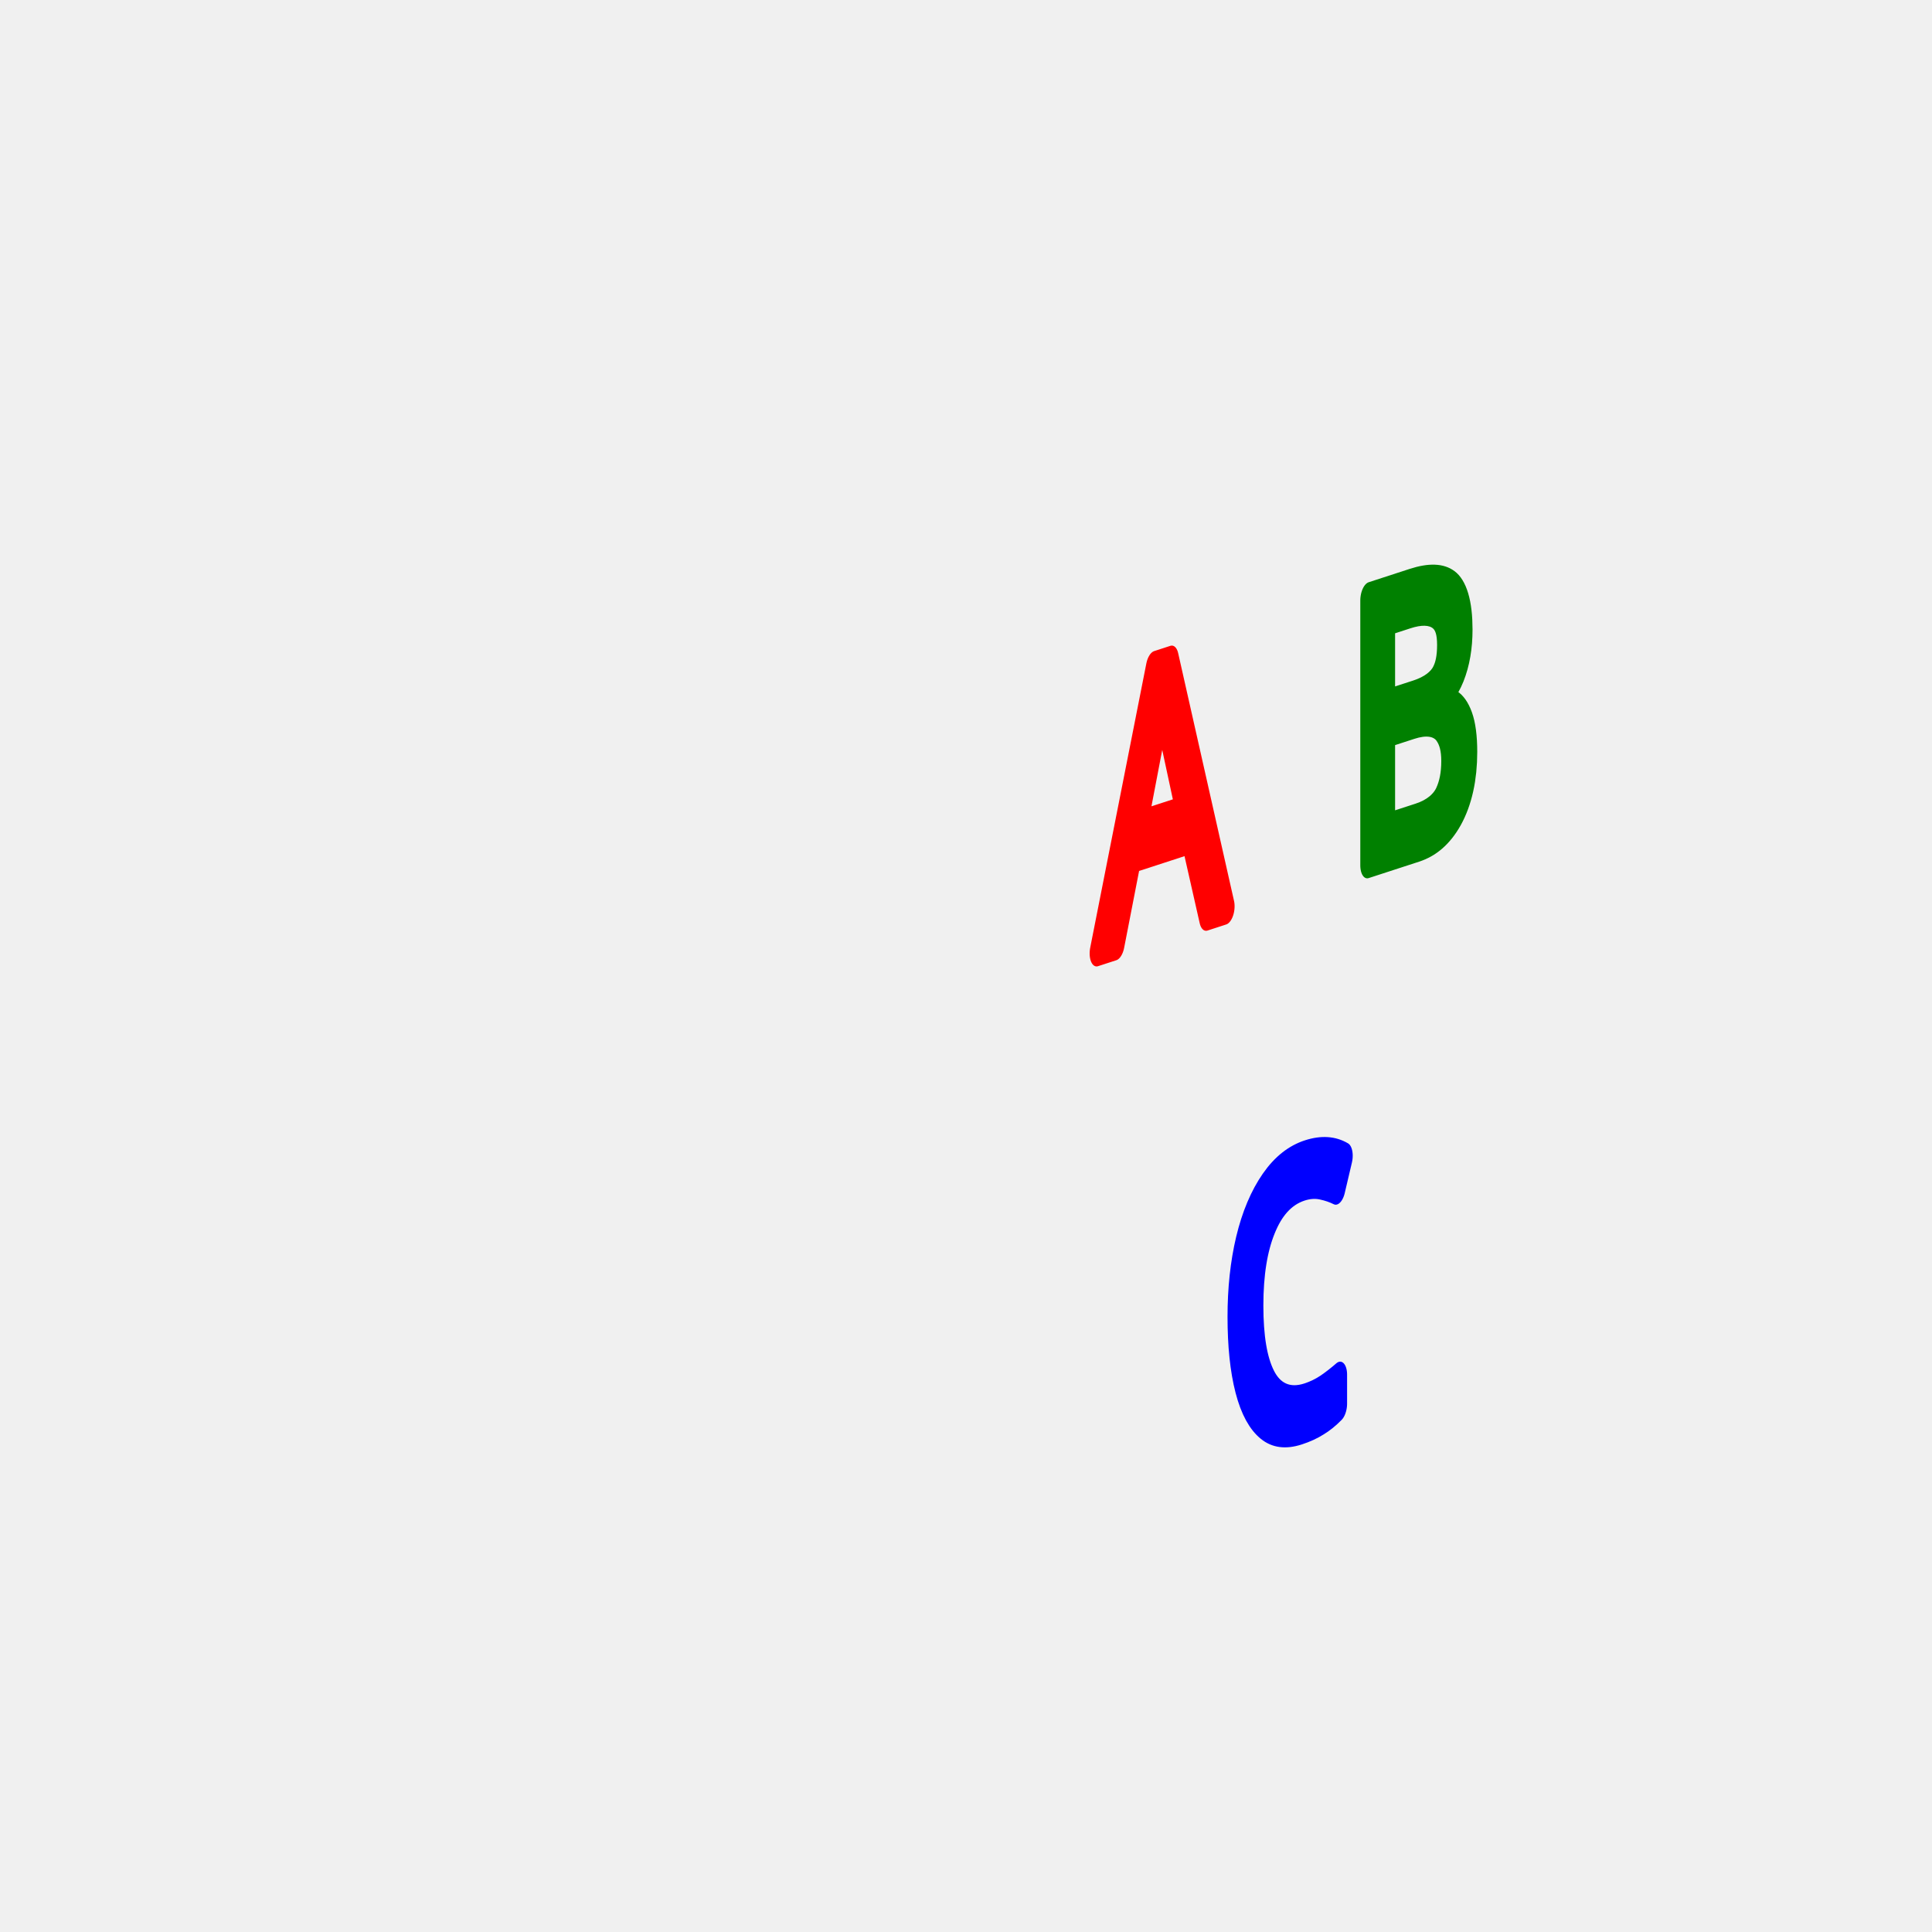
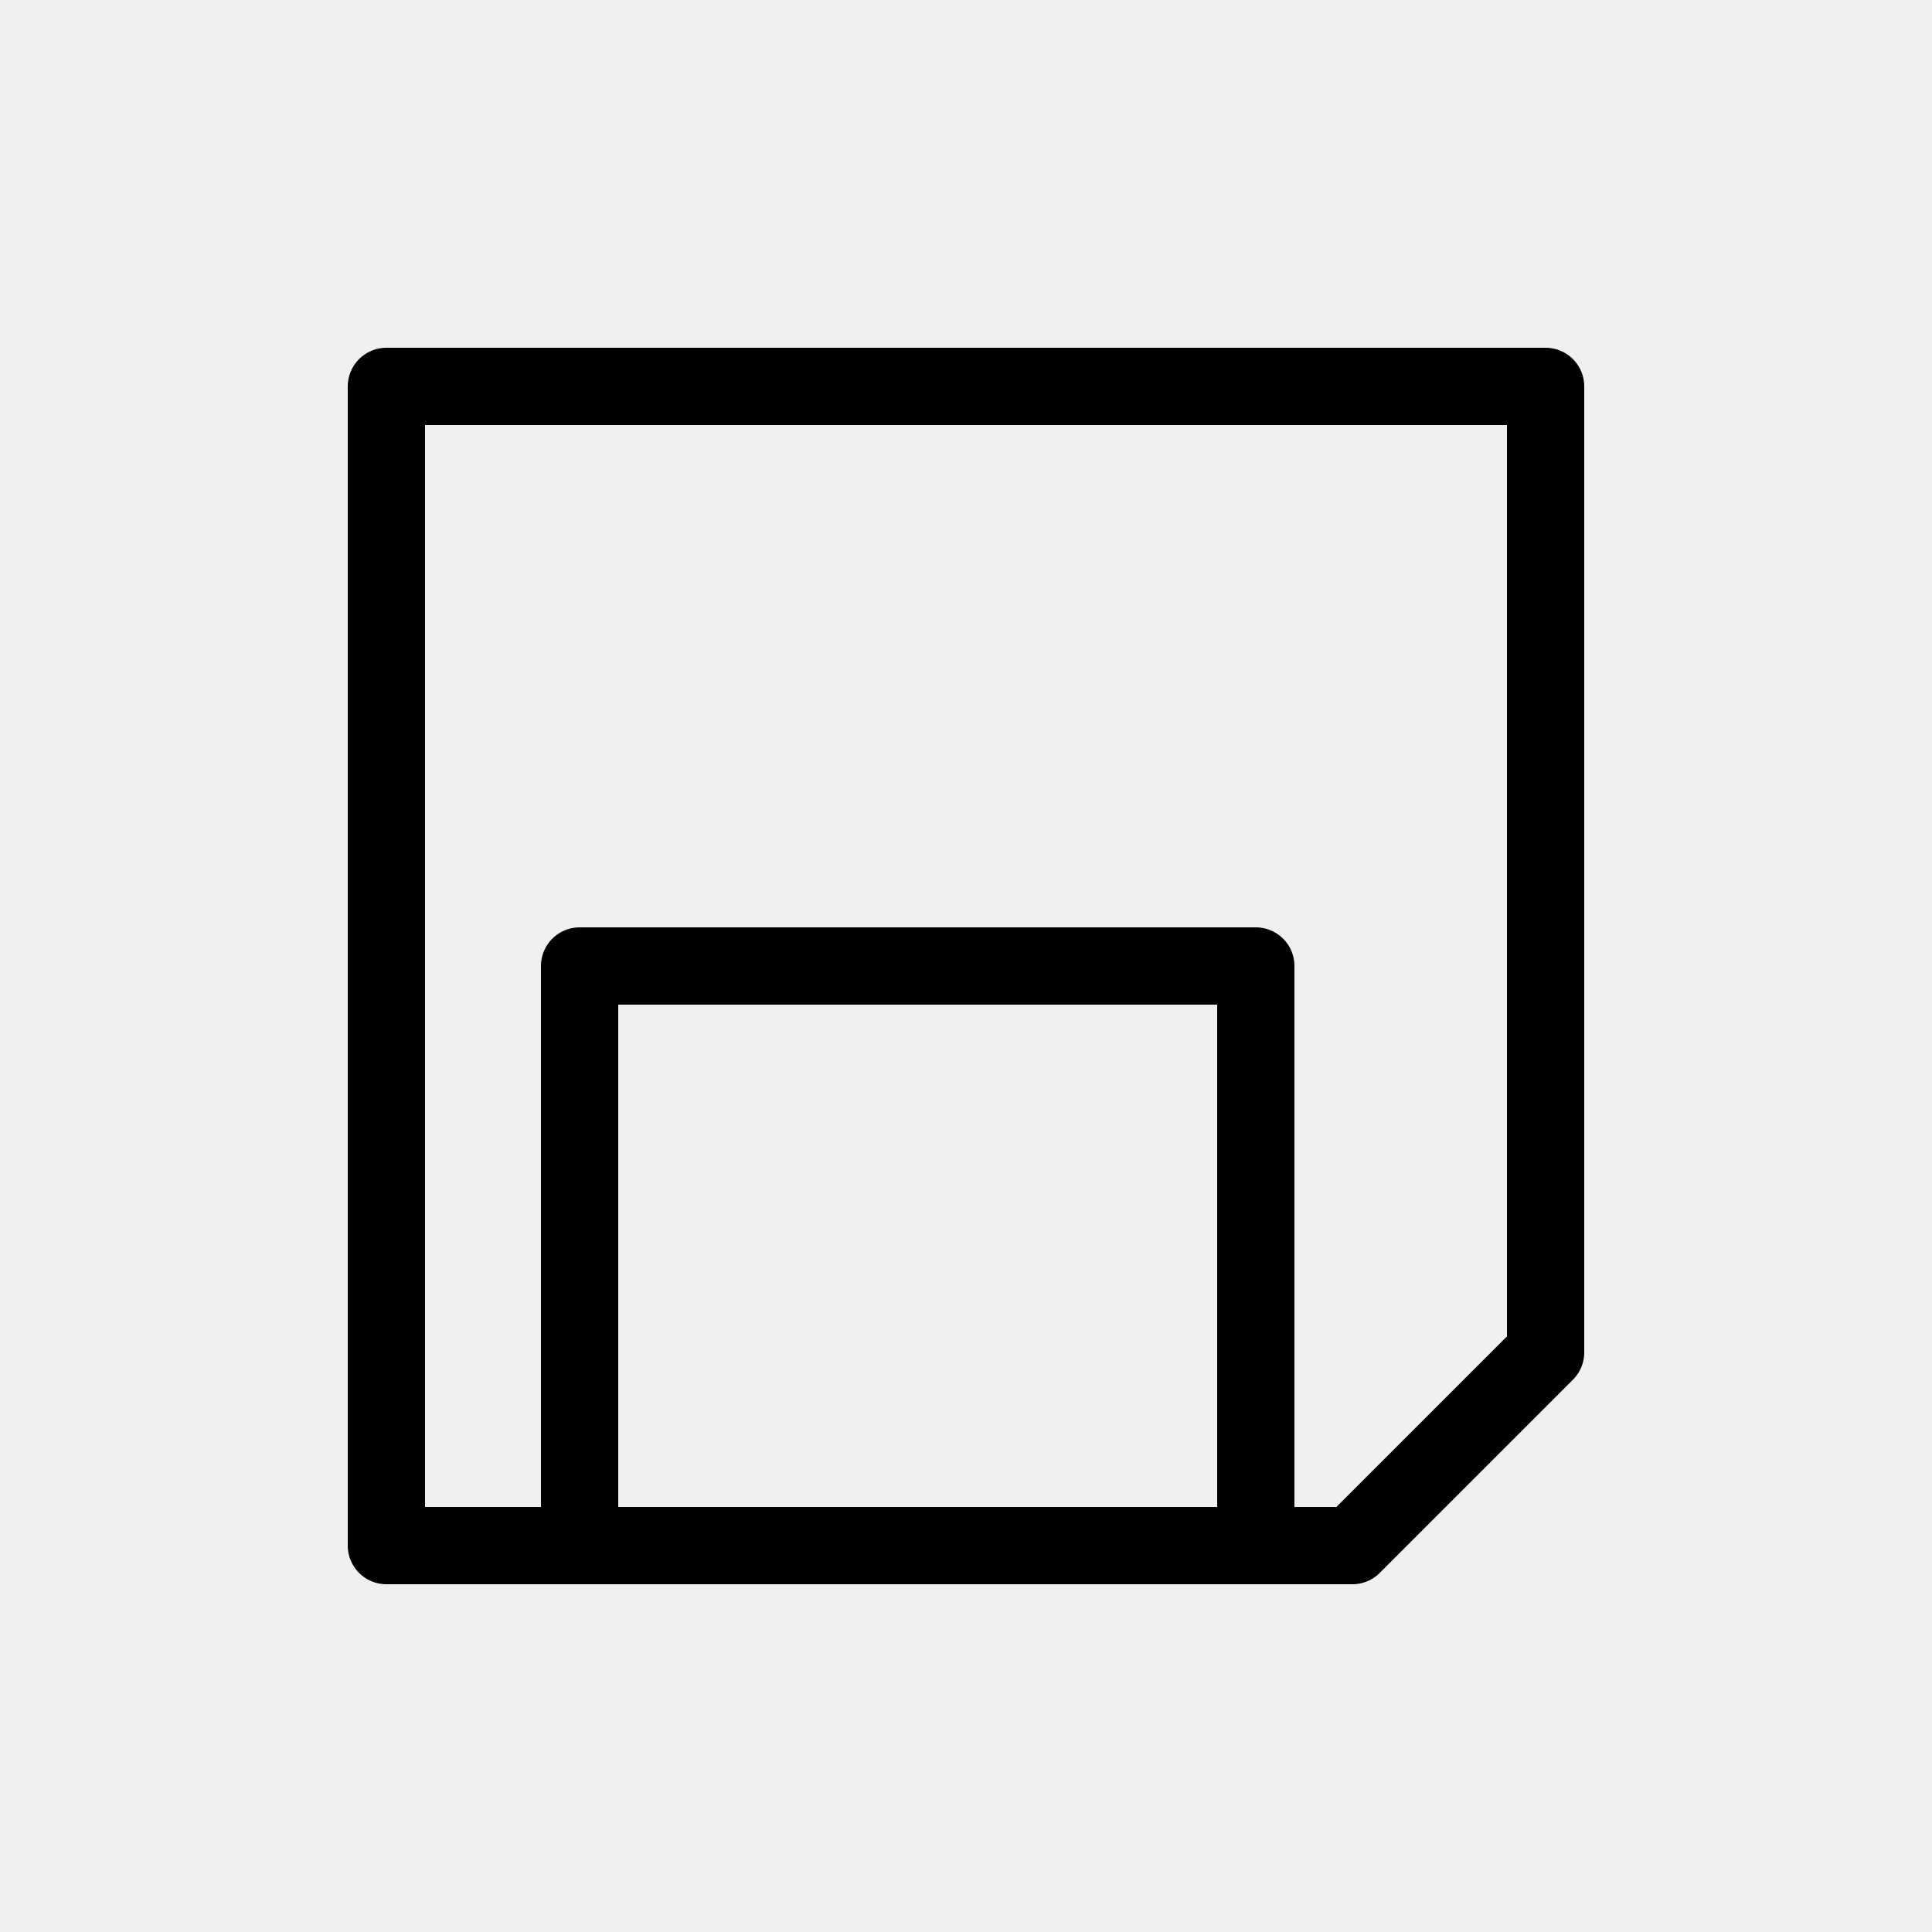
- <svg xmlns="http://www.w3.org/2000/svg" width="750" height="750">
+ <svg xmlns="http://www.w3.org/2000/svg" width="100" height="100">
  <defs>
    <style>

        g {
            stroke-linecap: round;
            stroke-linejoin: round;
-             stroke-width: 2;
- 		}
- 
- 		text {
- 			font-family: Sans Serif;
- 			font-size: 200%;
- 			vertical-align: middle;
		}

	</style>
  </defs>
-   <g transform="translate(150, 30) scale(3.25, 6)" style="fill: white; stroke: black;">
-     <g transform="translate(0, 26.5) skewY(-10)">
-       <text x="85" y="45" style="fill: red; stroke: red;">A</text>
-       <text x="115" y="45" style="fill: green; stroke: green;">B</text>
-       <text x="100" y="80" style="fill: blue; stroke: blue;">C</text>
-     </g>
+   <g>
+     <path d="M20,80 L20,20 L80,20 L80,70 L70,80 L20,80" fill="none" stroke="black" stroke-width="4" />
+     <path d="M30,80 L30,50 L65,50 L65,80" fill="none" stroke="black" stroke-width="4" />

	Sorry, your browser does not support SVG!
</g>
</svg>
